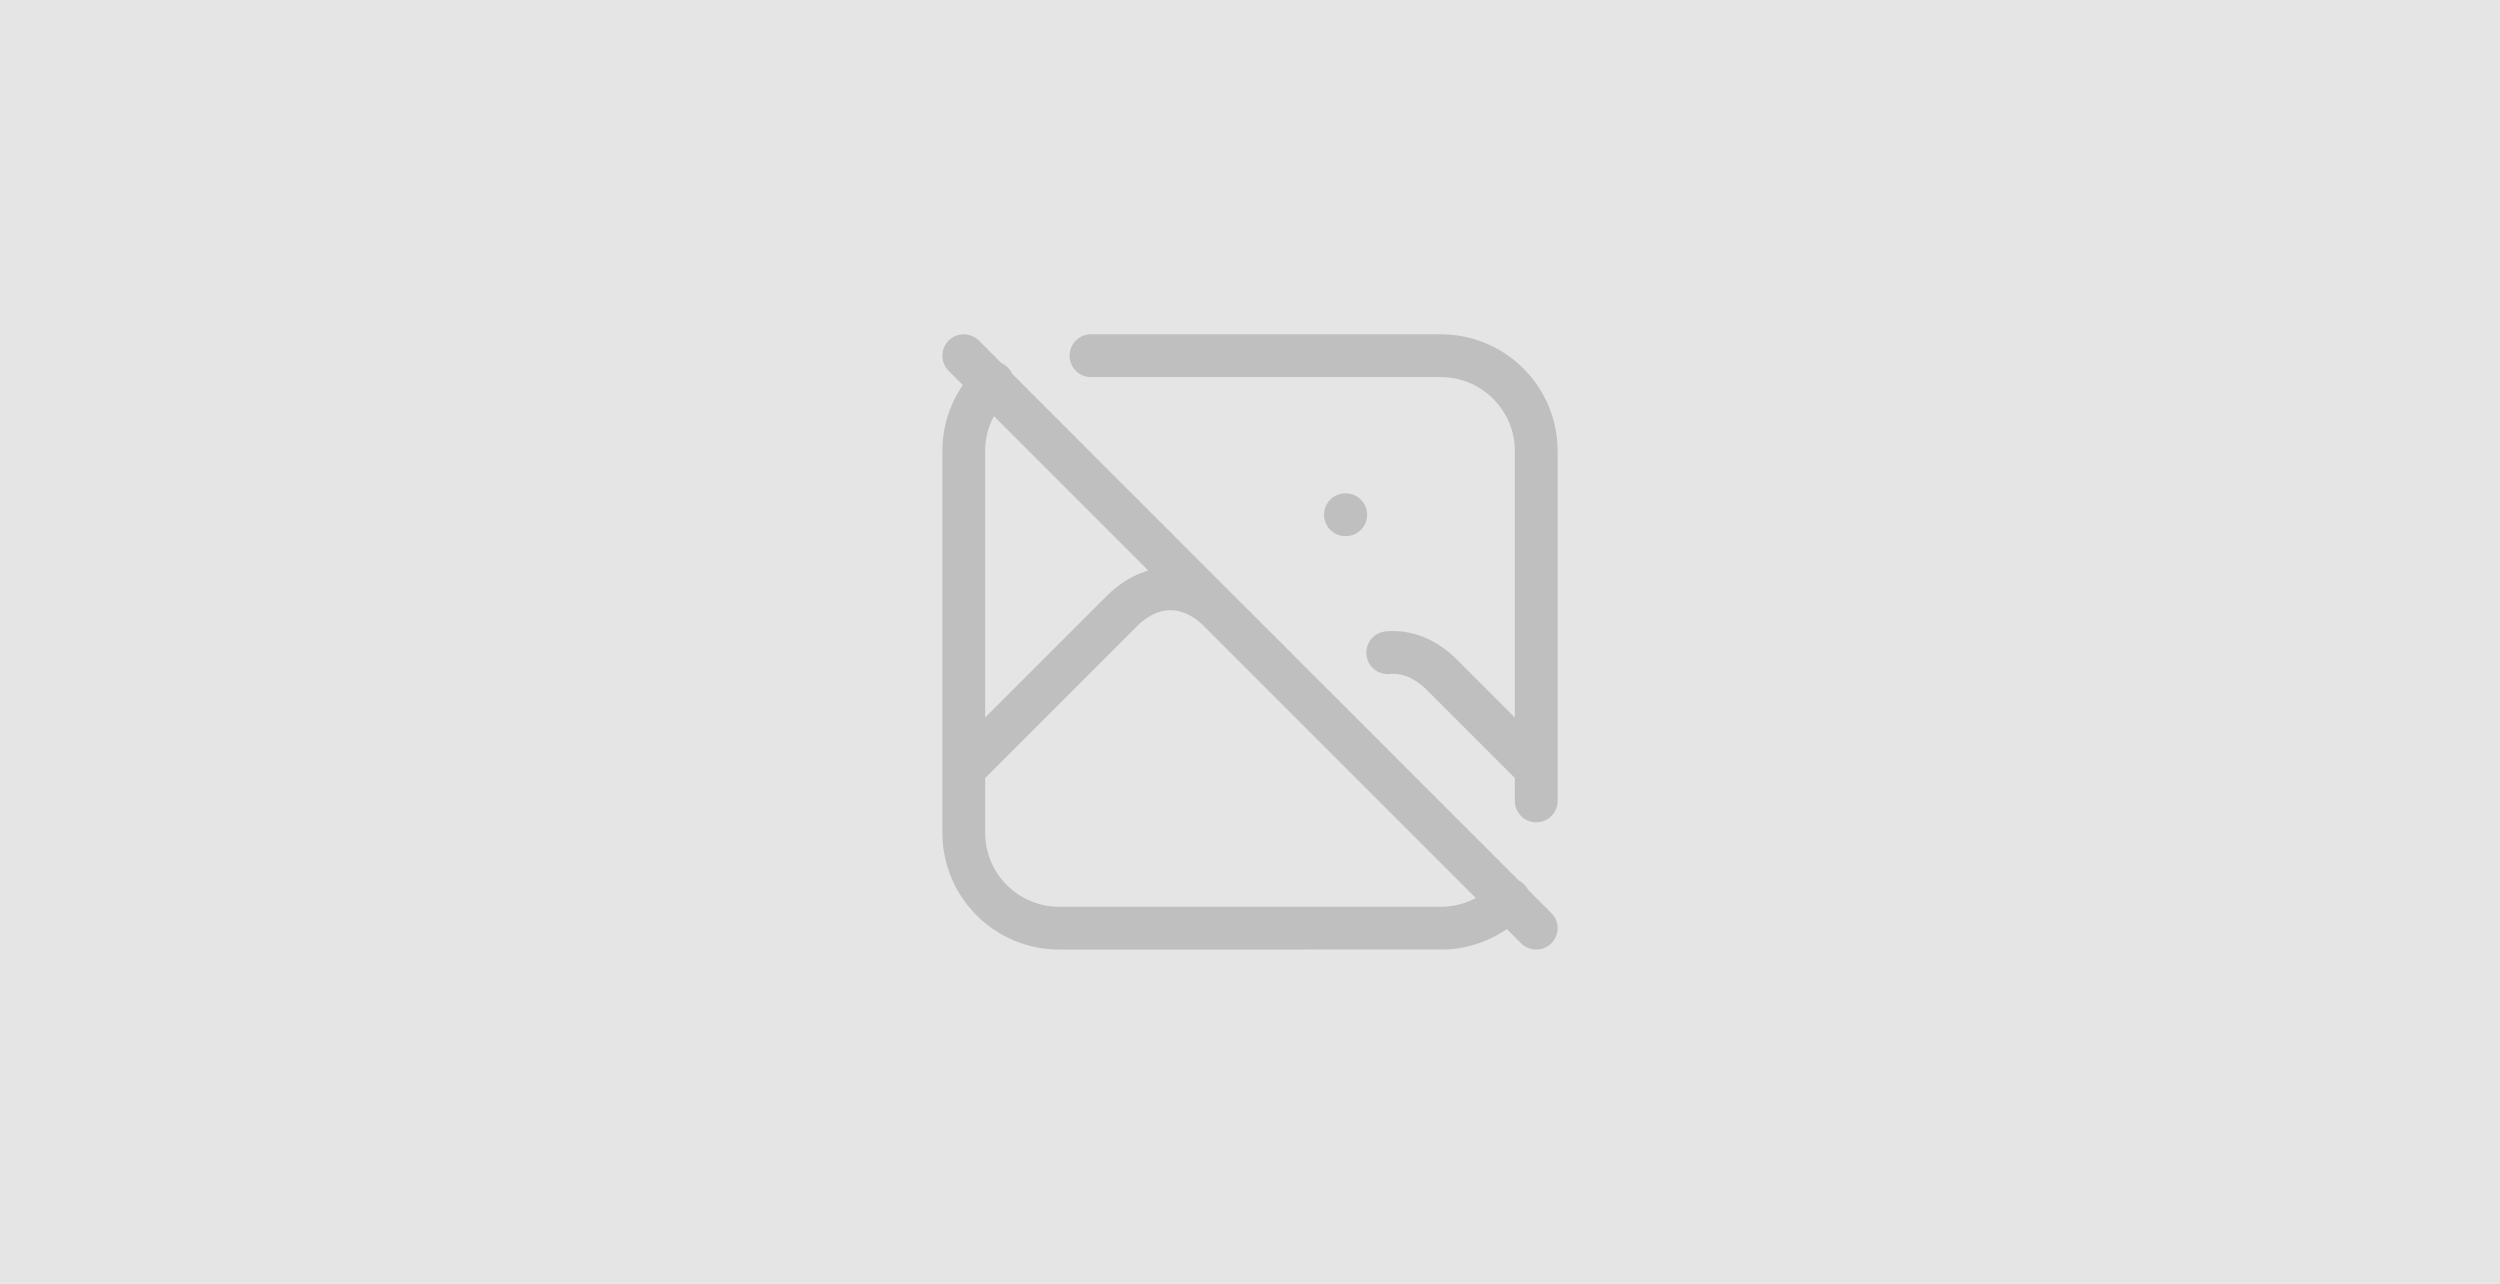
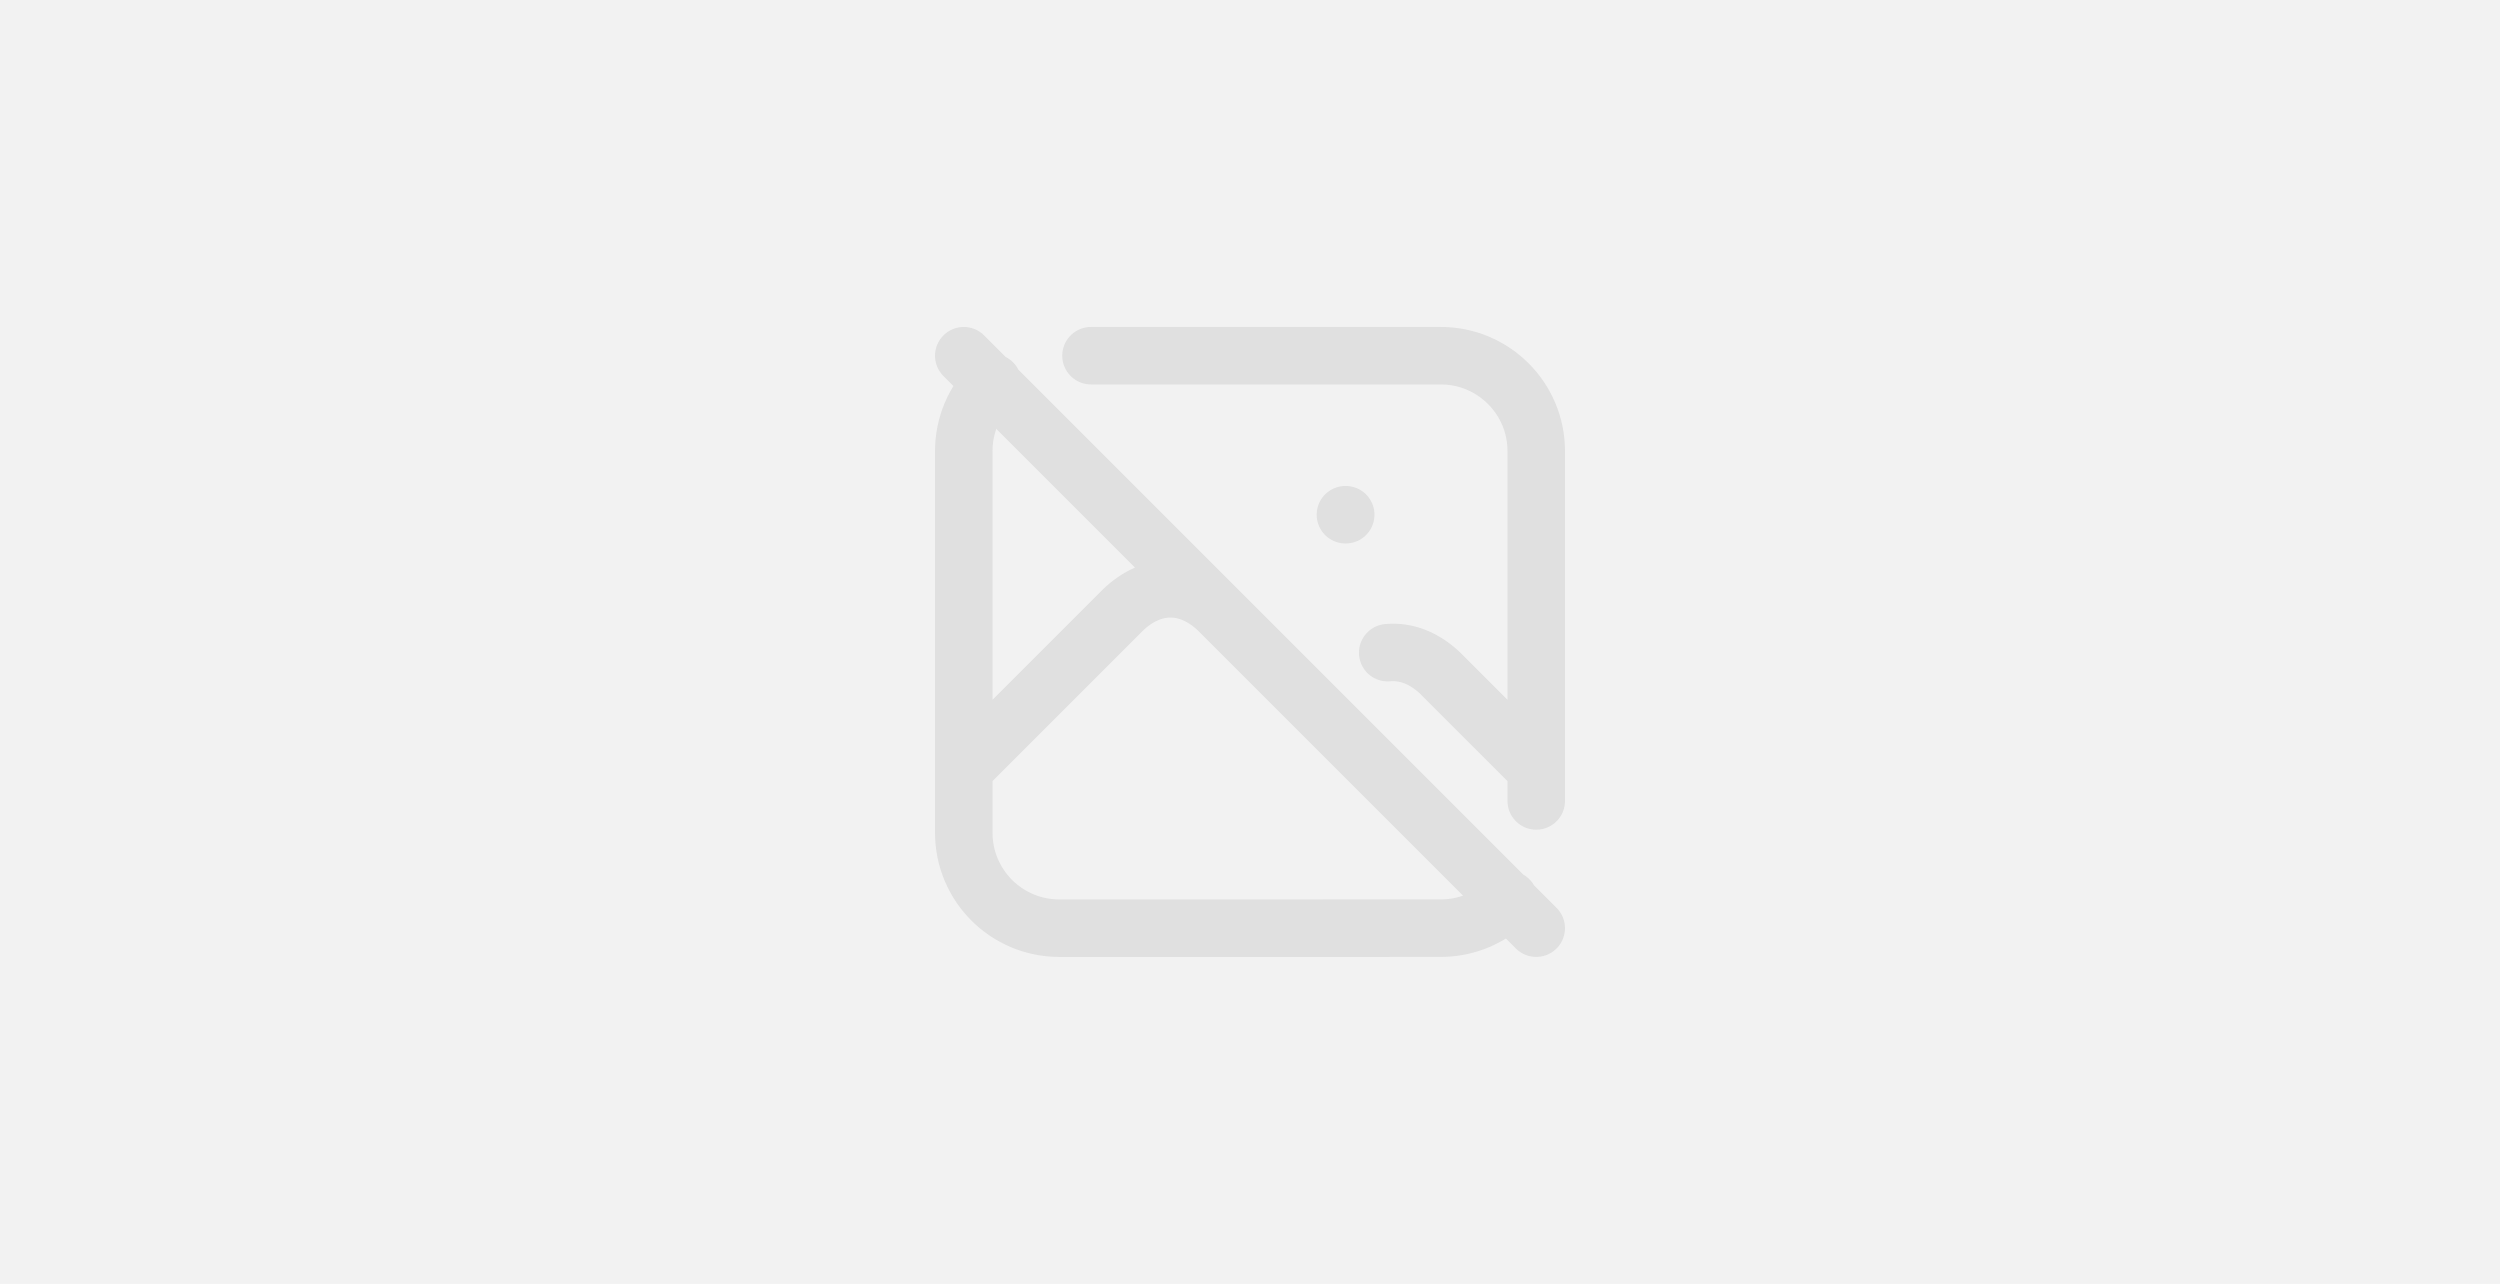
- <svg xmlns="http://www.w3.org/2000/svg" xml:space="preserve" width="154.562mm" height="79.375mm" version="1.1" style="shape-rendering:geometricPrecision; text-rendering:geometricPrecision; image-rendering:optimizeQuality; fill-rule:evenodd; clip-rule:evenodd" viewBox="0 0 60951.24 31301.42">
+ <svg xmlns="http://www.w3.org/2000/svg" xml:space="preserve" width="115.097mm" height="59.108mm" version="1.1" style="shape-rendering:geometricPrecision; text-rendering:geometricPrecision; image-rendering:optimizeQuality; fill-rule:evenodd; clip-rule:evenodd" viewBox="0 0 33956.34 17438.25">
  <defs>
    <style type="text/css">
   
-     .str0 {stroke:#999999;stroke-width:1043.37;stroke-linecap:round;stroke-linejoin:round;stroke-miterlimit:22.926;stroke-opacity:0.502}
+     .str0 {stroke:#999999;stroke-width:780.57;stroke-linecap:round;stroke-linejoin:round;stroke-miterlimit:22.926;stroke-opacity:0.2}
    .fil1 {fill:none}
-     .fil0 {fill:gray;fill-opacity:0.2}
+     .fil0 {fill:gray;fill-opacity:0.102}
   
  </style>
  </defs>
  <g id="Layer_x0020_1">
-     <g id="_2318681822592">
-       <polygon class="fil0" points="-0,0 60951.24,0 60951.24,31301.42 -0,31301.42 " />
-       <path class="fil1 str0" d="M32801.92 12549.28l7.61 0m-9312.58 -3877.2l13957.02 13957.02m-3621.07 -6716.39c445.14,-41.88 895.61,128.68 1295.04,513.44l2326.3 2326.34m-13957.3 -0.32l3876.88 -3876.88c719.49,-692.52 1606.58,-692.52 2326.34,0l3876.88 3876.88m-6978.35 -10080.1l8529.25 0c1284.47,0 2326.3,1041.83 2326.3,2326.3l0 8529.25m-663.77 2403.12c-436.07,446.32 -1034.81,698.35 -1659.02,698.35 -0.87,0 -2.64,0 -3.51,0l-9304.7 0.28c-1284.2,-0.28 -2326.03,-1042.11 -2326.03,-2326.62l0 -9304.66c0,-655.29 270.52,-1246.97 705.69,-1669.28" />
+     <g id="_1710630641232">
+       <polygon class="fil0" points="-0,0 33956.34,0 33956.34,17438.25 -0,17438.25 " />
+       <path class="fil1 str0" d="M18274.16 6991.31l4.25 0m-5188.1 -2160.04l7775.54 7775.57m-2017.31 -3741.75c248,-23.34 498.94,71.69 721.48,286.05l1296.01 1296.01m-7775.71 -0.18l2159.83 -2159.83c400.82,-385.8 895.04,-385.8 1296.01,0l2159.83 2159.83m-3887.66 -5615.7l4751.7 0c715.58,0 1296.01,580.43 1296.01,1296.01l0 4751.7m-369.81 1338.81c-242.92,248.65 -576.5,389.05 -924.25,389.05 -0.47,0 -1.48,0 -1.95,0l-5183.73 0.15c-715.43,-0.15 -1295.83,-580.55 -1295.83,-1296.15l0 -5183.7c0,-365.06 150.7,-694.69 393.15,-929.97" />
    </g>
  </g>
</svg>
